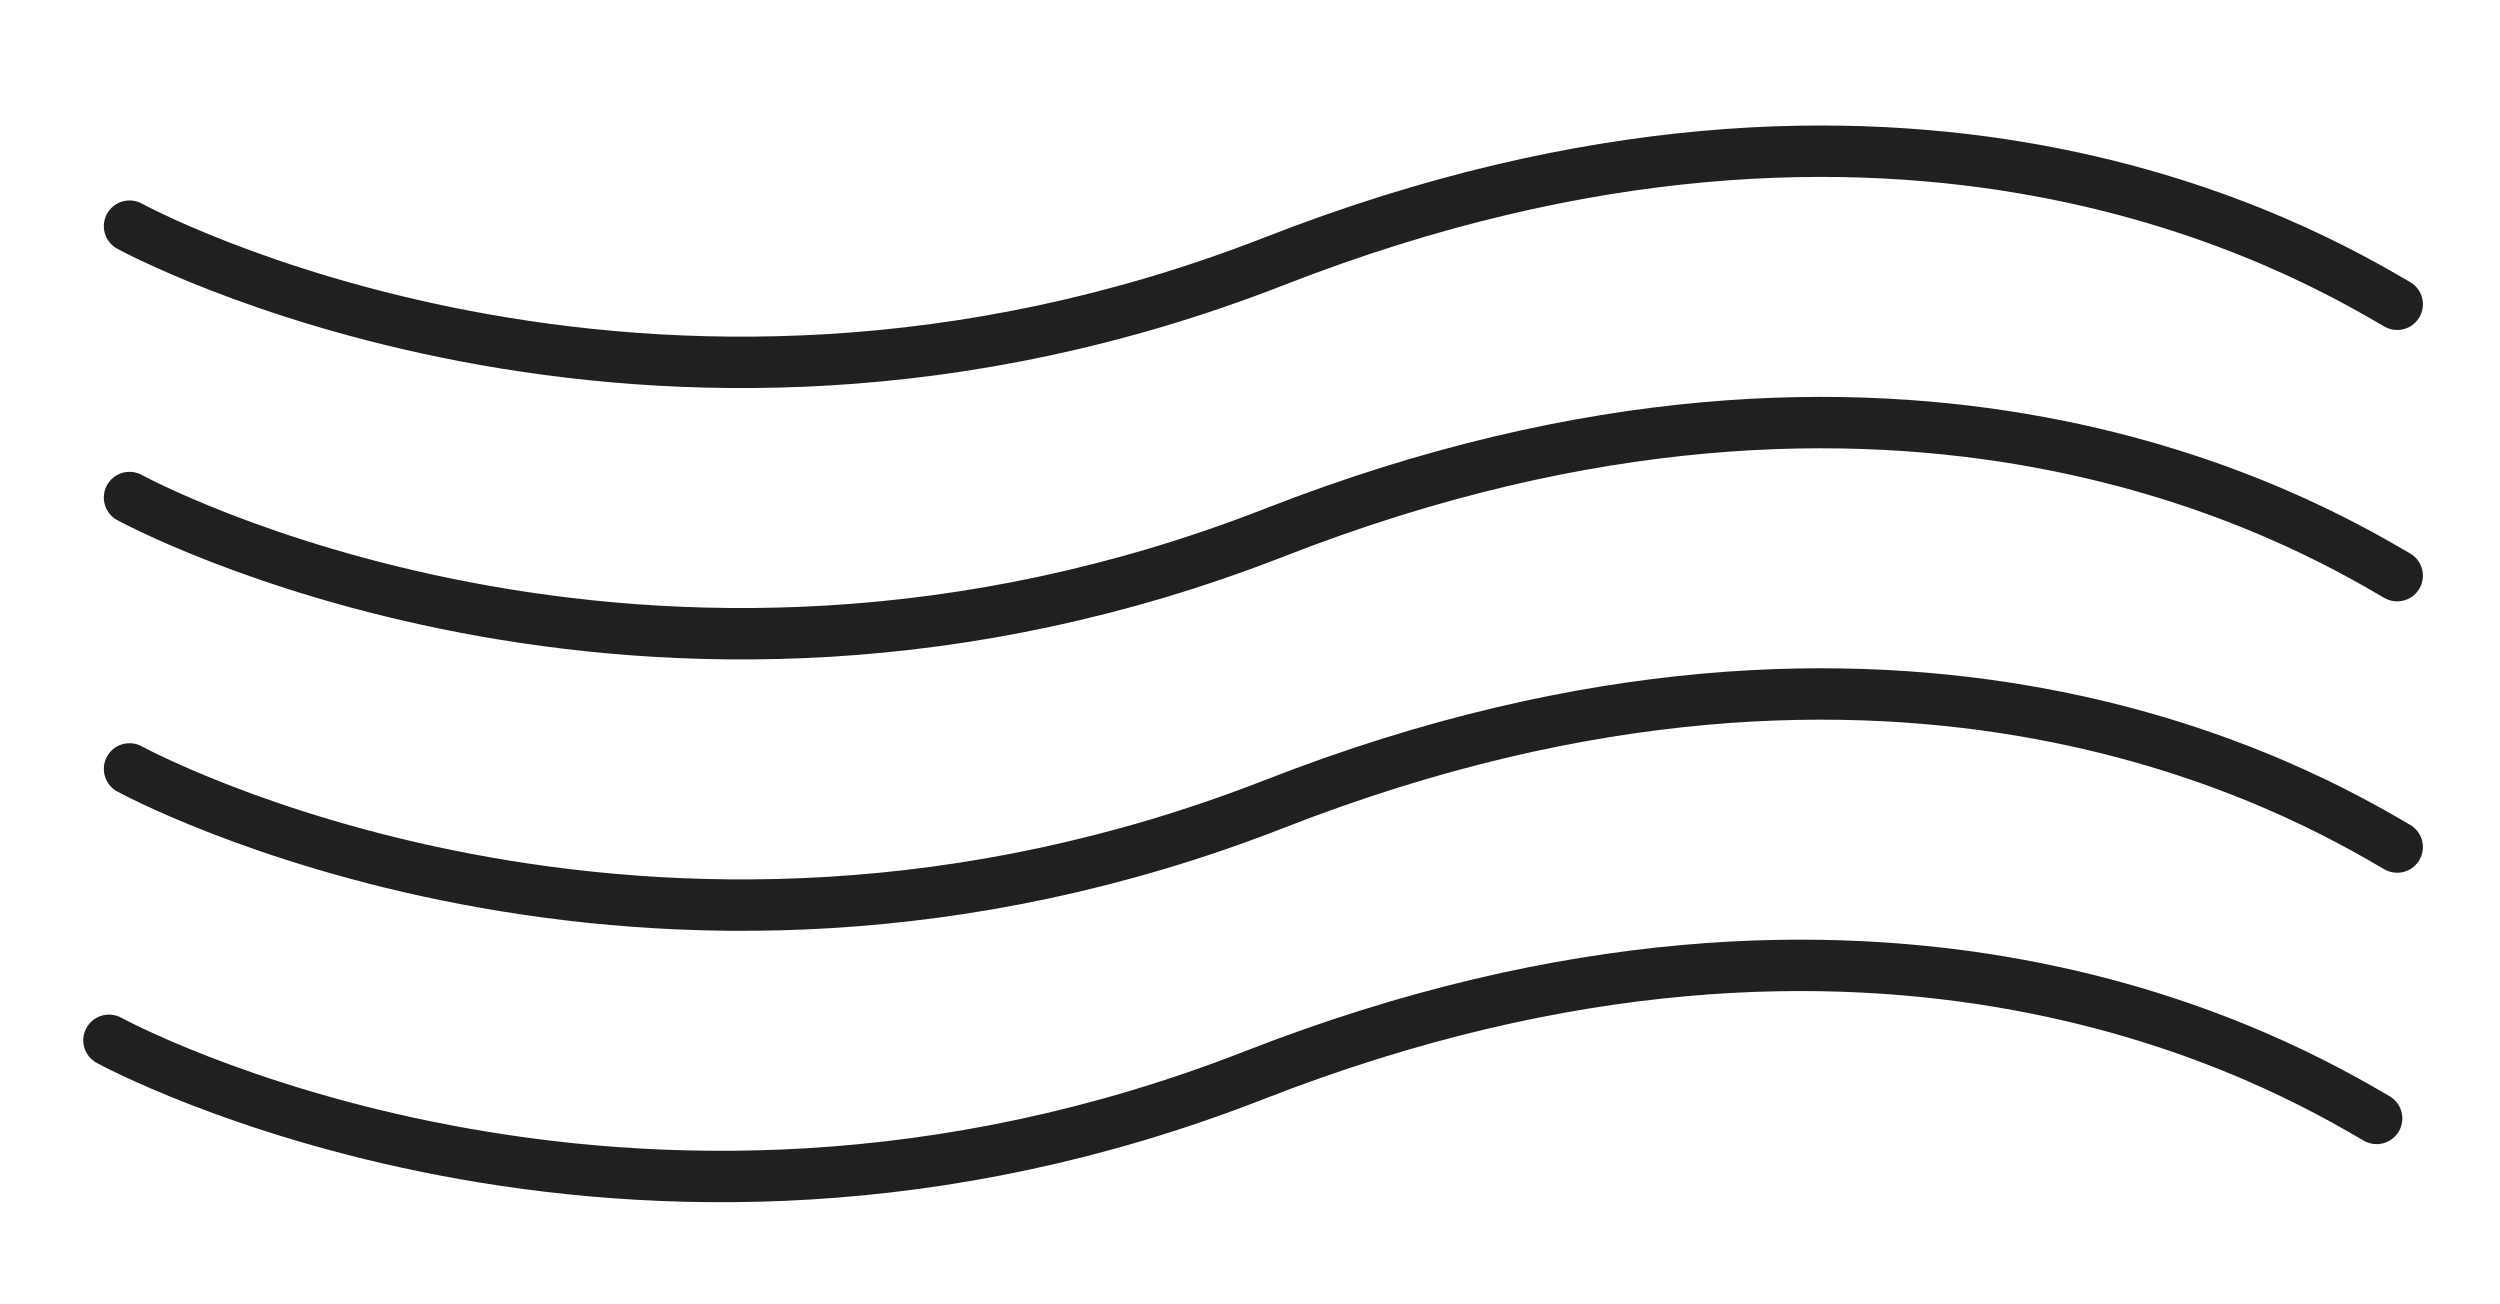
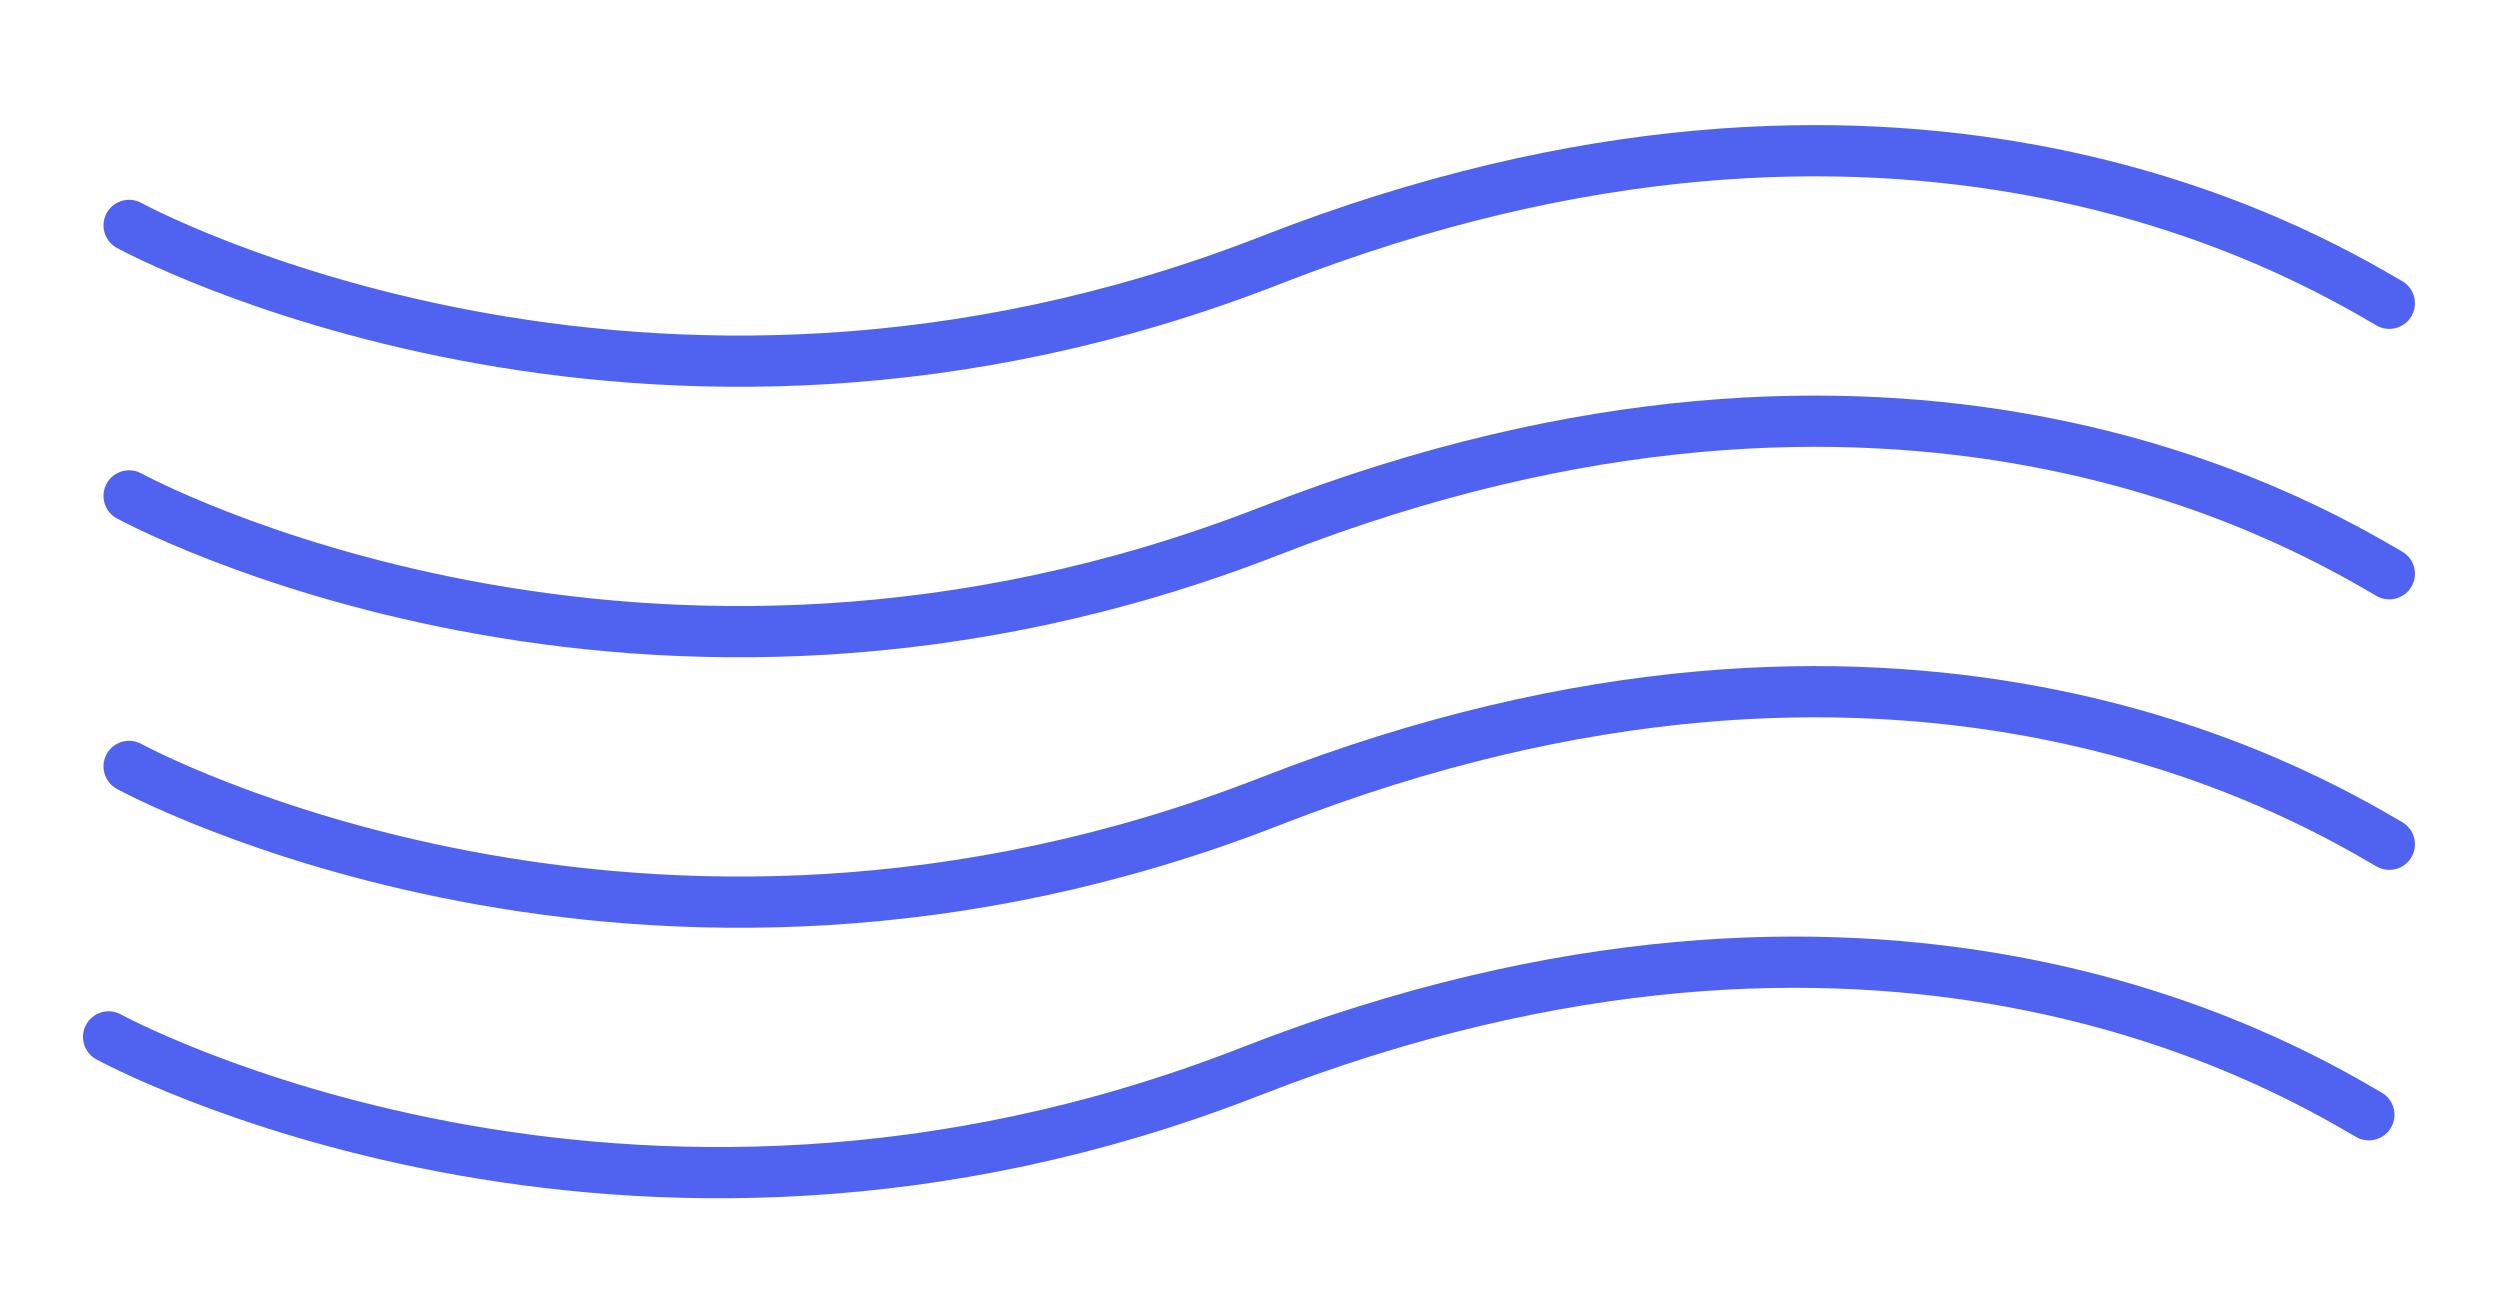
- <svg xmlns="http://www.w3.org/2000/svg" version="1.1" id="Layer_1" x="0px" y="0px" viewBox="29 0.6 121.6 63.4" style="enable-background:new 29 0.6 121.6 63.4;" xml:space="preserve">
-   <style type="text/css">
- 	.st0{fill:none;stroke:#221F1F;stroke-width:2.5;stroke-linecap:round;stroke-miterlimit:10;}
- </style>
-   <g id="XMLID_5_">
-     <path id="XMLID_4_" class="st0" d="M35.3,24.8c0,0,25,13.7,55.7,1.7s50.3-0.4,54.6,2.1" />
-     <path id="XMLID_3_" class="st0" d="M35.3,38c0,0,25,13.7,55.7,1.7s50.3-0.4,54.6,2.1" />
-     <path id="XMLID_2_" class="st0" d="M34.3,51.2c0,0,25,13.7,55.7,1.7s50.3-0.4,54.6,2.1" />
-     <path id="XMLID_1_" class="st0" d="M35.3,11.6c0,0,25,13.7,55.7,1.7s50.3-0.4,54.6,2.1" />
-   </g>
+ <svg xmlns="http://www.w3.org/2000/svg" width="122" height="64" viewBox="0 0 122 64" fill="none">
+   <path d="M6.3 24.2C6.3 24.2 31.3 37.9 62 25.9C92.7 13.9 112.3 25.5 116.6 28" stroke="#5063F0" stroke-width="2.5" stroke-miterlimit="10" stroke-linecap="round" />
+   <path d="M6.3 37.4C6.3 37.4 31.3 51.1 62 39.1C92.7 27.1 112.3 38.7 116.6 41.2" stroke="#5063F0" stroke-width="2.5" stroke-miterlimit="10" stroke-linecap="round" />
+   <path d="M5.3 50.6C5.3 50.6 30.3 64.3 61 52.3C91.7 40.3 111.3 51.9 115.6 54.4" stroke="#5063F0" stroke-width="2.5" stroke-miterlimit="10" stroke-linecap="round" />
+   <path d="M6.3 11C6.3 11 31.3 24.7 62 12.7C92.7 0.7 112.3 12.3 116.6 14.8" stroke="#5063F0" stroke-width="2.5" stroke-miterlimit="10" stroke-linecap="round" />
</svg>
